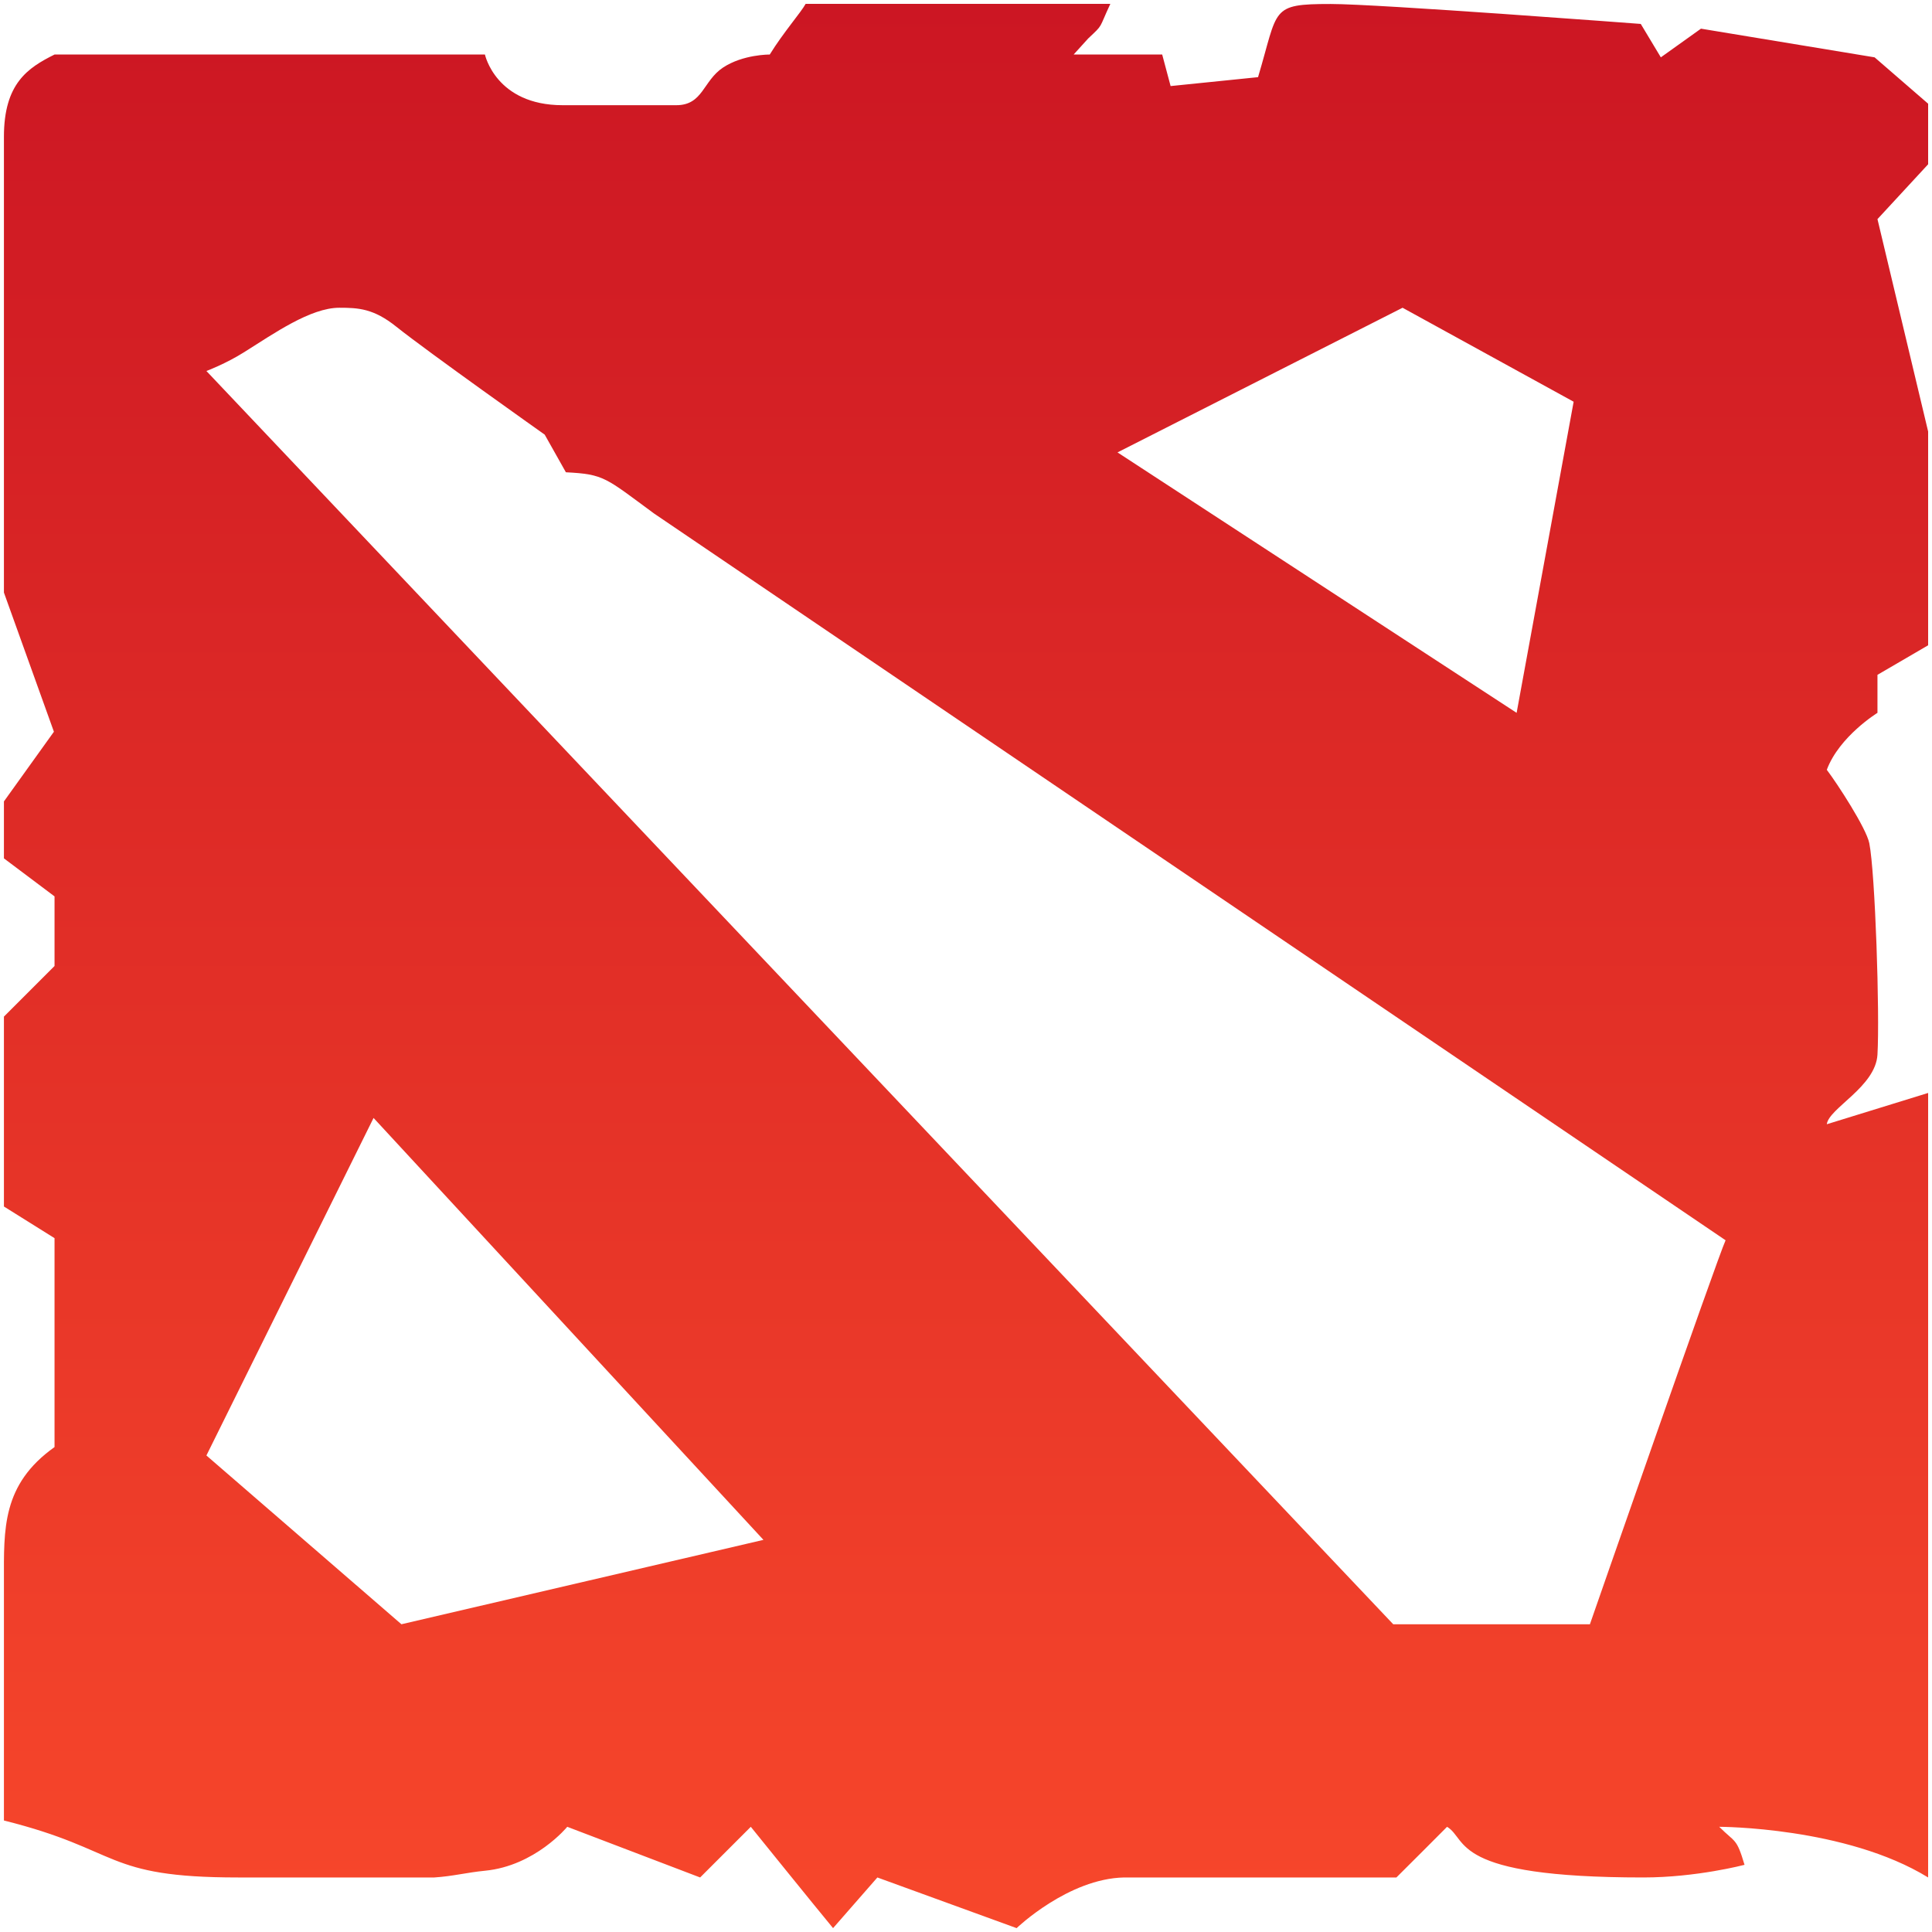
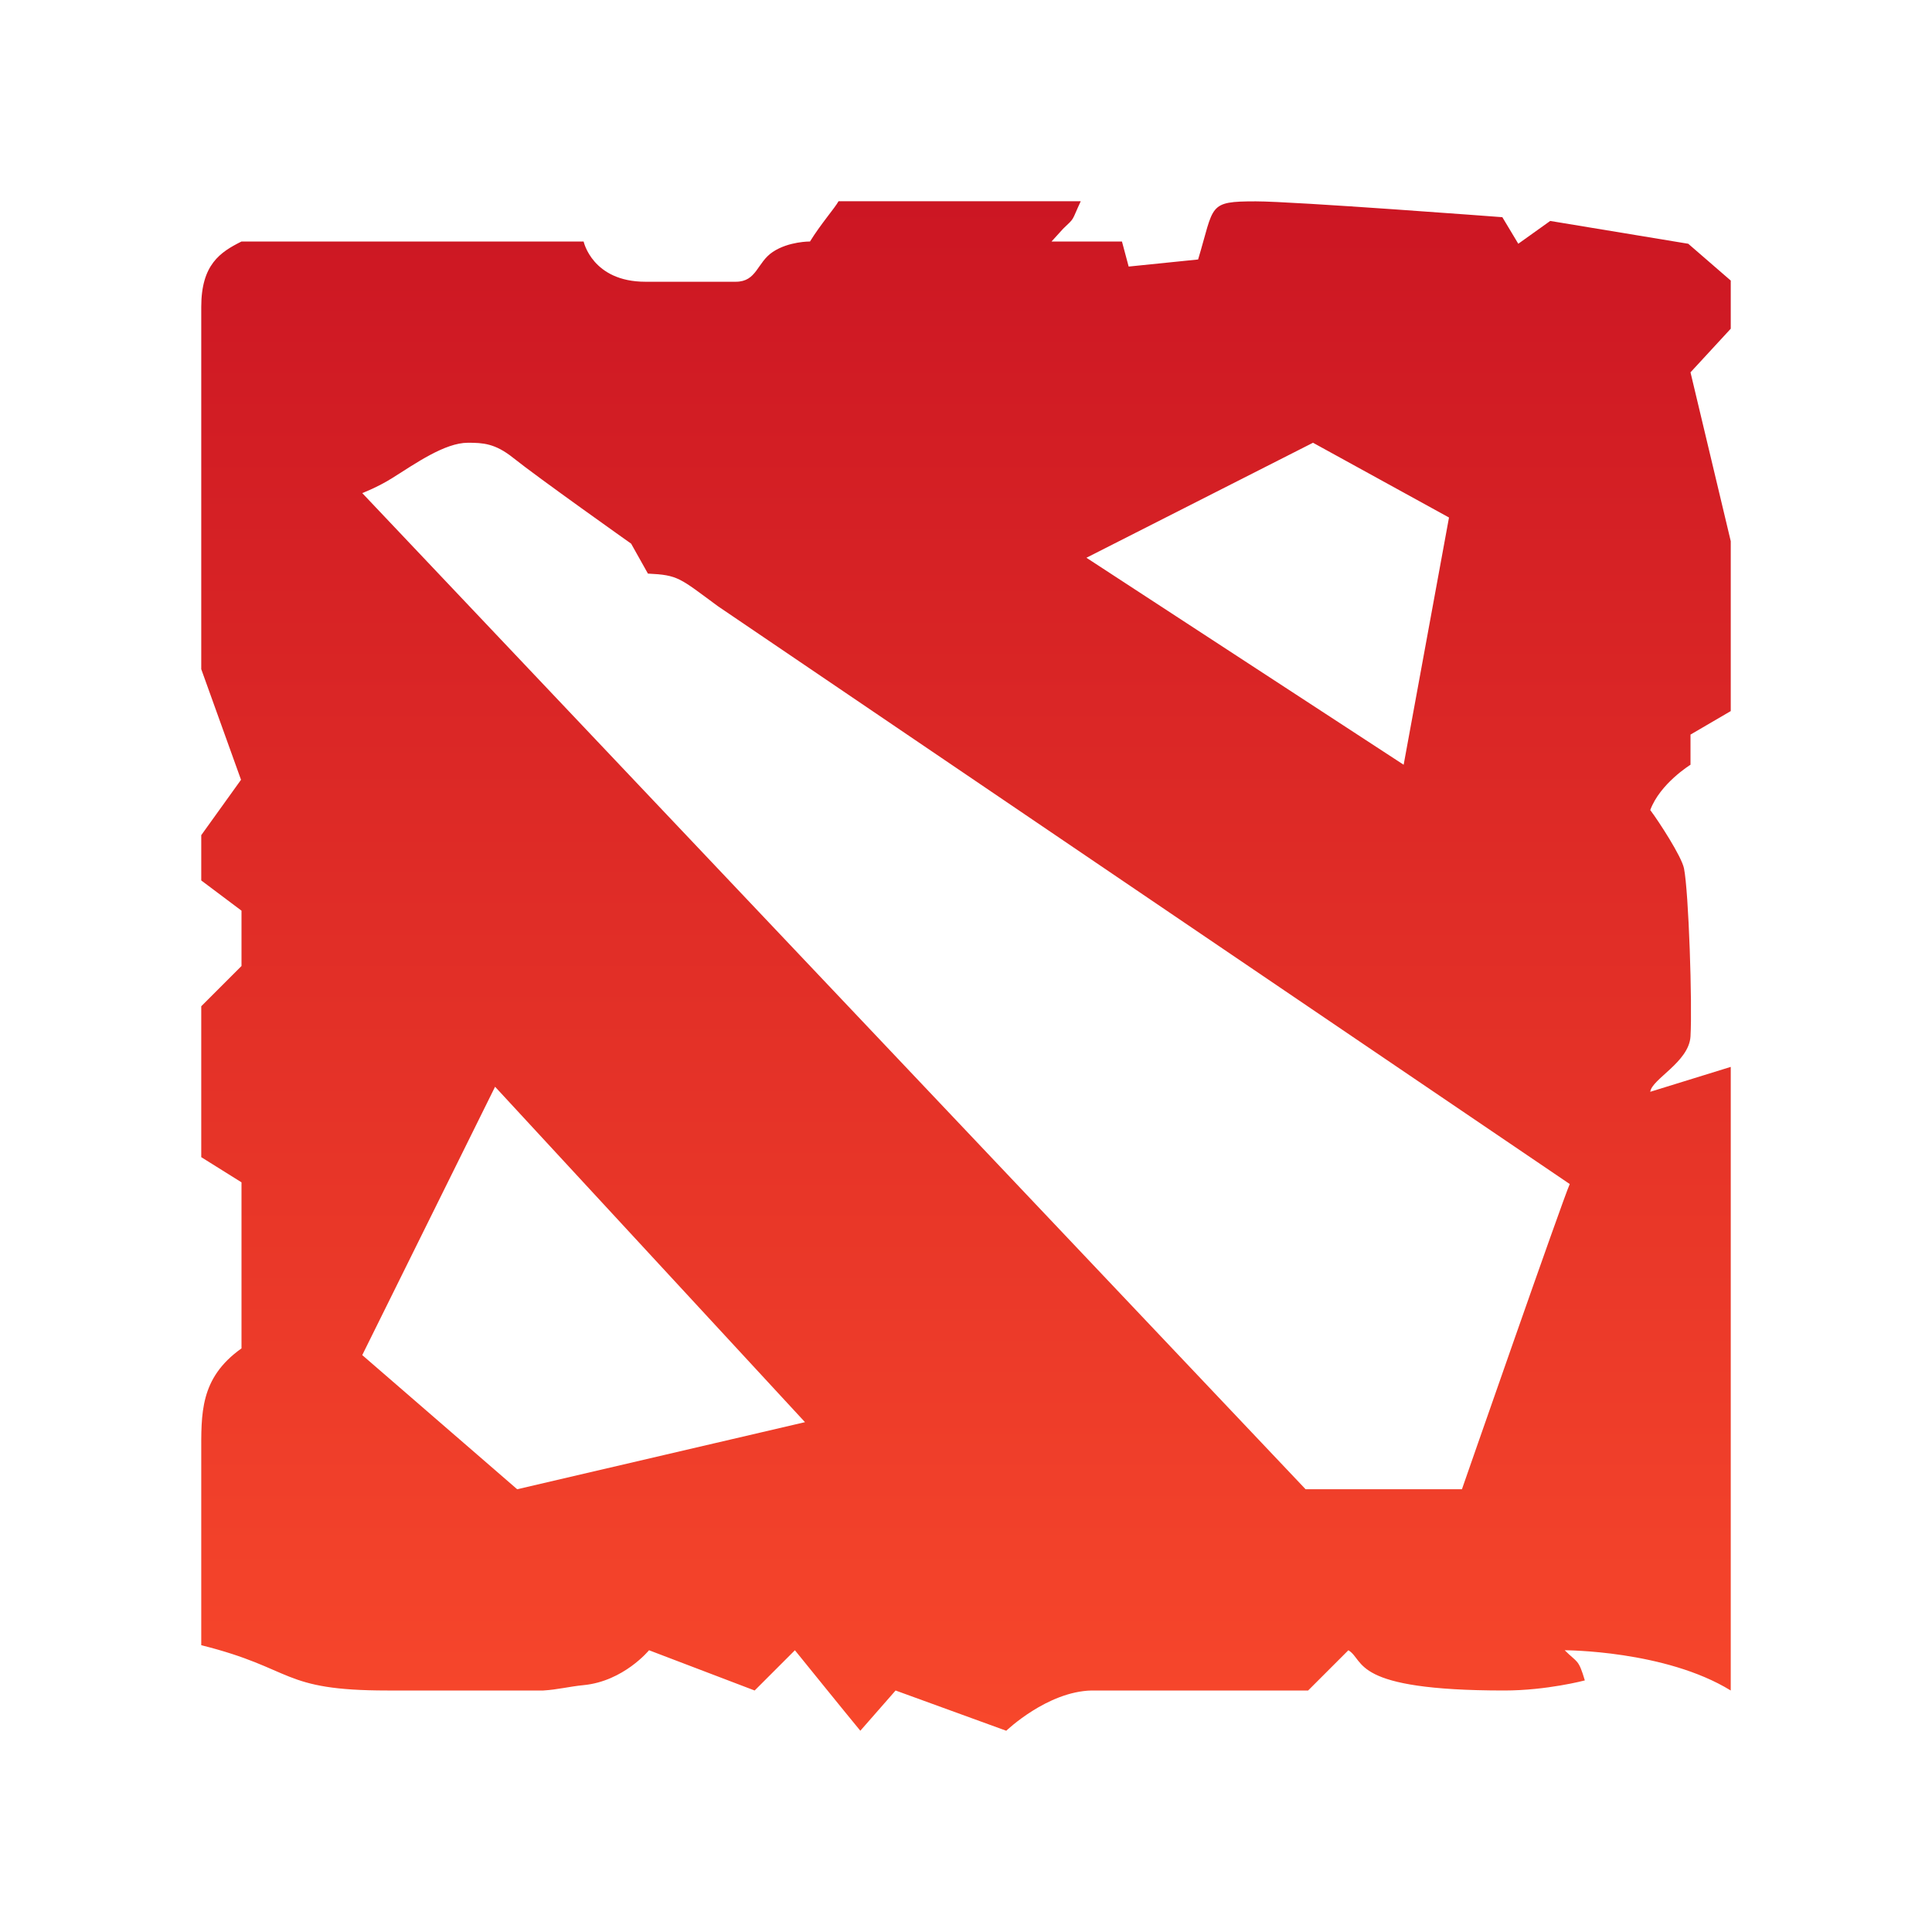
- <svg xmlns="http://www.w3.org/2000/svg" width="31" height="31" viewBox="0 0 31 31" fill="none">
-   <path fill-rule="evenodd" clip-rule="evenodd" d="M5.994 17.938L12.25 24.708L6.441 26.062L3.312 23.354L5.994 17.938ZM22.505 4.938L25.25 6.446L24.335 11.438L17.931 7.259L22.505 4.938ZM5.445 4.938C5.75 4.938 5.995 4.95 6.359 5.242C6.867 5.648 8.74 6.974 8.74 6.974L9.08 7.578C9.698 7.609 9.713 7.665 10.494 8.239L27.688 19.901C27.555 20.188 25.511 26.062 25.511 26.062H22.355L3.312 5.953C3.312 5.953 3.623 5.837 3.922 5.648C4.391 5.354 4.981 4.938 5.445 4.938ZM7.781 0.875H0.875C0.446 1.089 0.063 1.338 0.063 2.195V7.781V9.508L0.865 11.741L0.063 12.859V13.773L0.875 14.383V15.5L0.063 16.312V19.359L0.875 19.867V23.219C0.027 23.822 0.063 24.539 0.063 25.363V29.211C1.963 29.685 1.648 30.125 3.82 30.125C5.74 30.125 6.969 30.125 6.969 30.125C7.263 30.106 7.492 30.045 7.781 30.017C8.589 29.939 9.102 29.312 9.102 29.312L11.234 30.125L12.047 29.312C12.047 29.312 13.112 30.631 13.367 30.938L14.078 30.125L16.312 30.938C16.312 30.938 17.141 30.142 18.039 30.125H22.406C22.473 30.061 23.219 29.312 23.219 29.312C23.561 29.517 23.259 30.125 26.367 30.125C27.225 30.125 27.992 29.922 27.992 29.922C27.861 29.483 27.846 29.573 27.586 29.312C27.586 29.312 29.617 29.312 30.938 30.125V17.537L29.312 18.039C29.344 17.782 30.095 17.439 30.125 16.922C30.163 16.269 30.089 14.008 29.994 13.53C29.945 13.287 29.48 12.573 29.312 12.352C29.512 11.815 30.125 11.438 30.125 11.438V10.828L30.938 10.354V6.924L30.125 3.516L30.938 2.636V1.664L30.079 0.92L27.293 0.46L26.649 0.92L26.327 0.384C26.327 0.384 22.115 0.064 21.352 0.064C20.374 0.064 20.516 0.137 20.186 1.238L18.783 1.381L18.648 0.875H17.227L17.461 0.617C17.709 0.383 17.622 0.477 17.816 0.062H12.927C12.85 0.202 12.571 0.519 12.351 0.875C12.351 0.875 11.922 0.871 11.6 1.085C11.278 1.3 11.28 1.688 10.851 1.688C10.422 1.688 9.532 1.688 9.028 1.688C7.956 1.688 7.781 0.875 7.781 0.875Z" fill="url(#paint0_linear_303_65)" />
+ <svg xmlns="http://www.w3.org/2000/svg" width="36" height="36" viewBox="0 0 36 36" fill="none">
+   <path fill-rule="evenodd" clip-rule="evenodd" d="M9.225 20.25L15 26.5L9.637 27.75L6.75 25.25L9.225 20.25ZM24.466 8.25L27 9.643L26.155 14.25L20.244 10.393L24.466 8.25ZM8.719 8.25C9 8.25 9.226 8.262 9.562 8.531C10.031 8.906 11.76 10.13 11.76 10.13L12.073 10.688C12.644 10.716 12.659 10.768 13.379 11.297L29.25 22.063C29.128 22.328 27.241 27.75 27.241 27.75H24.328L6.75 9.188C6.75 9.188 7.036 9.08 7.312 8.906C7.745 8.634 8.29 8.25 8.719 8.25ZM10.875 4.5H4.5C4.104 4.698 3.75 4.928 3.75 5.719V10.875V12.469L4.491 14.53L3.75 15.562V16.406L4.5 16.969V18L3.75 18.75V21.562L4.5 22.031V25.125C3.717 25.682 3.75 26.344 3.75 27.104V30.656C5.504 31.094 5.213 31.5 7.219 31.5C8.991 31.5 10.125 31.5 10.125 31.5C10.396 31.483 10.608 31.426 10.875 31.4C11.62 31.328 12.094 30.75 12.094 30.75L14.062 31.5L14.812 30.75C14.812 30.75 15.796 31.967 16.031 32.25L16.688 31.5L18.75 32.25C18.75 32.25 19.515 31.516 20.344 31.5H24.375C24.436 31.441 25.125 30.75 25.125 30.75C25.441 30.939 25.162 31.5 28.031 31.5C28.823 31.5 29.531 31.312 29.531 31.312C29.41 30.907 29.396 30.99 29.156 30.75C29.156 30.75 31.031 30.75 32.25 31.5V19.88L30.75 20.344C30.779 20.106 31.472 19.79 31.5 19.312C31.535 18.71 31.467 16.623 31.379 16.182C31.334 15.957 30.904 15.298 30.75 15.094C30.934 14.598 31.5 14.25 31.5 14.25V13.688L32.25 13.25V10.084L31.5 6.938L32.25 6.125V5.228L31.458 4.542L28.886 4.117L28.291 4.542L27.994 4.047C27.994 4.047 24.107 3.752 23.401 3.752C22.499 3.752 22.631 3.819 22.325 4.835L21.031 4.967L20.906 4.5H19.594L19.81 4.262C20.039 4.045 19.959 4.133 20.138 3.75H15.625C15.554 3.879 15.296 4.171 15.093 4.5C15.093 4.5 14.697 4.496 14.4 4.694C14.103 4.892 14.104 5.25 13.709 5.25C13.312 5.25 12.491 5.25 12.026 5.25C11.036 5.25 10.875 4.5 10.875 4.5Z" fill="url(#paint0_linear_303_64)" />
  <defs>
-     <linearGradient id="paint0_linear_303_65" x1="15.5" y1="0.062" x2="15.5" y2="30.938" gradientUnits="userSpaceOnUse">
+     <linearGradient id="paint0_linear_303_64" x1="18" y1="3.75" x2="18" y2="32.25" gradientUnits="userSpaceOnUse">
      <stop stop-color="#CC1623" />
      <stop offset="1" stop-color="#F7472B" />
    </linearGradient>
  </defs>
</svg>
